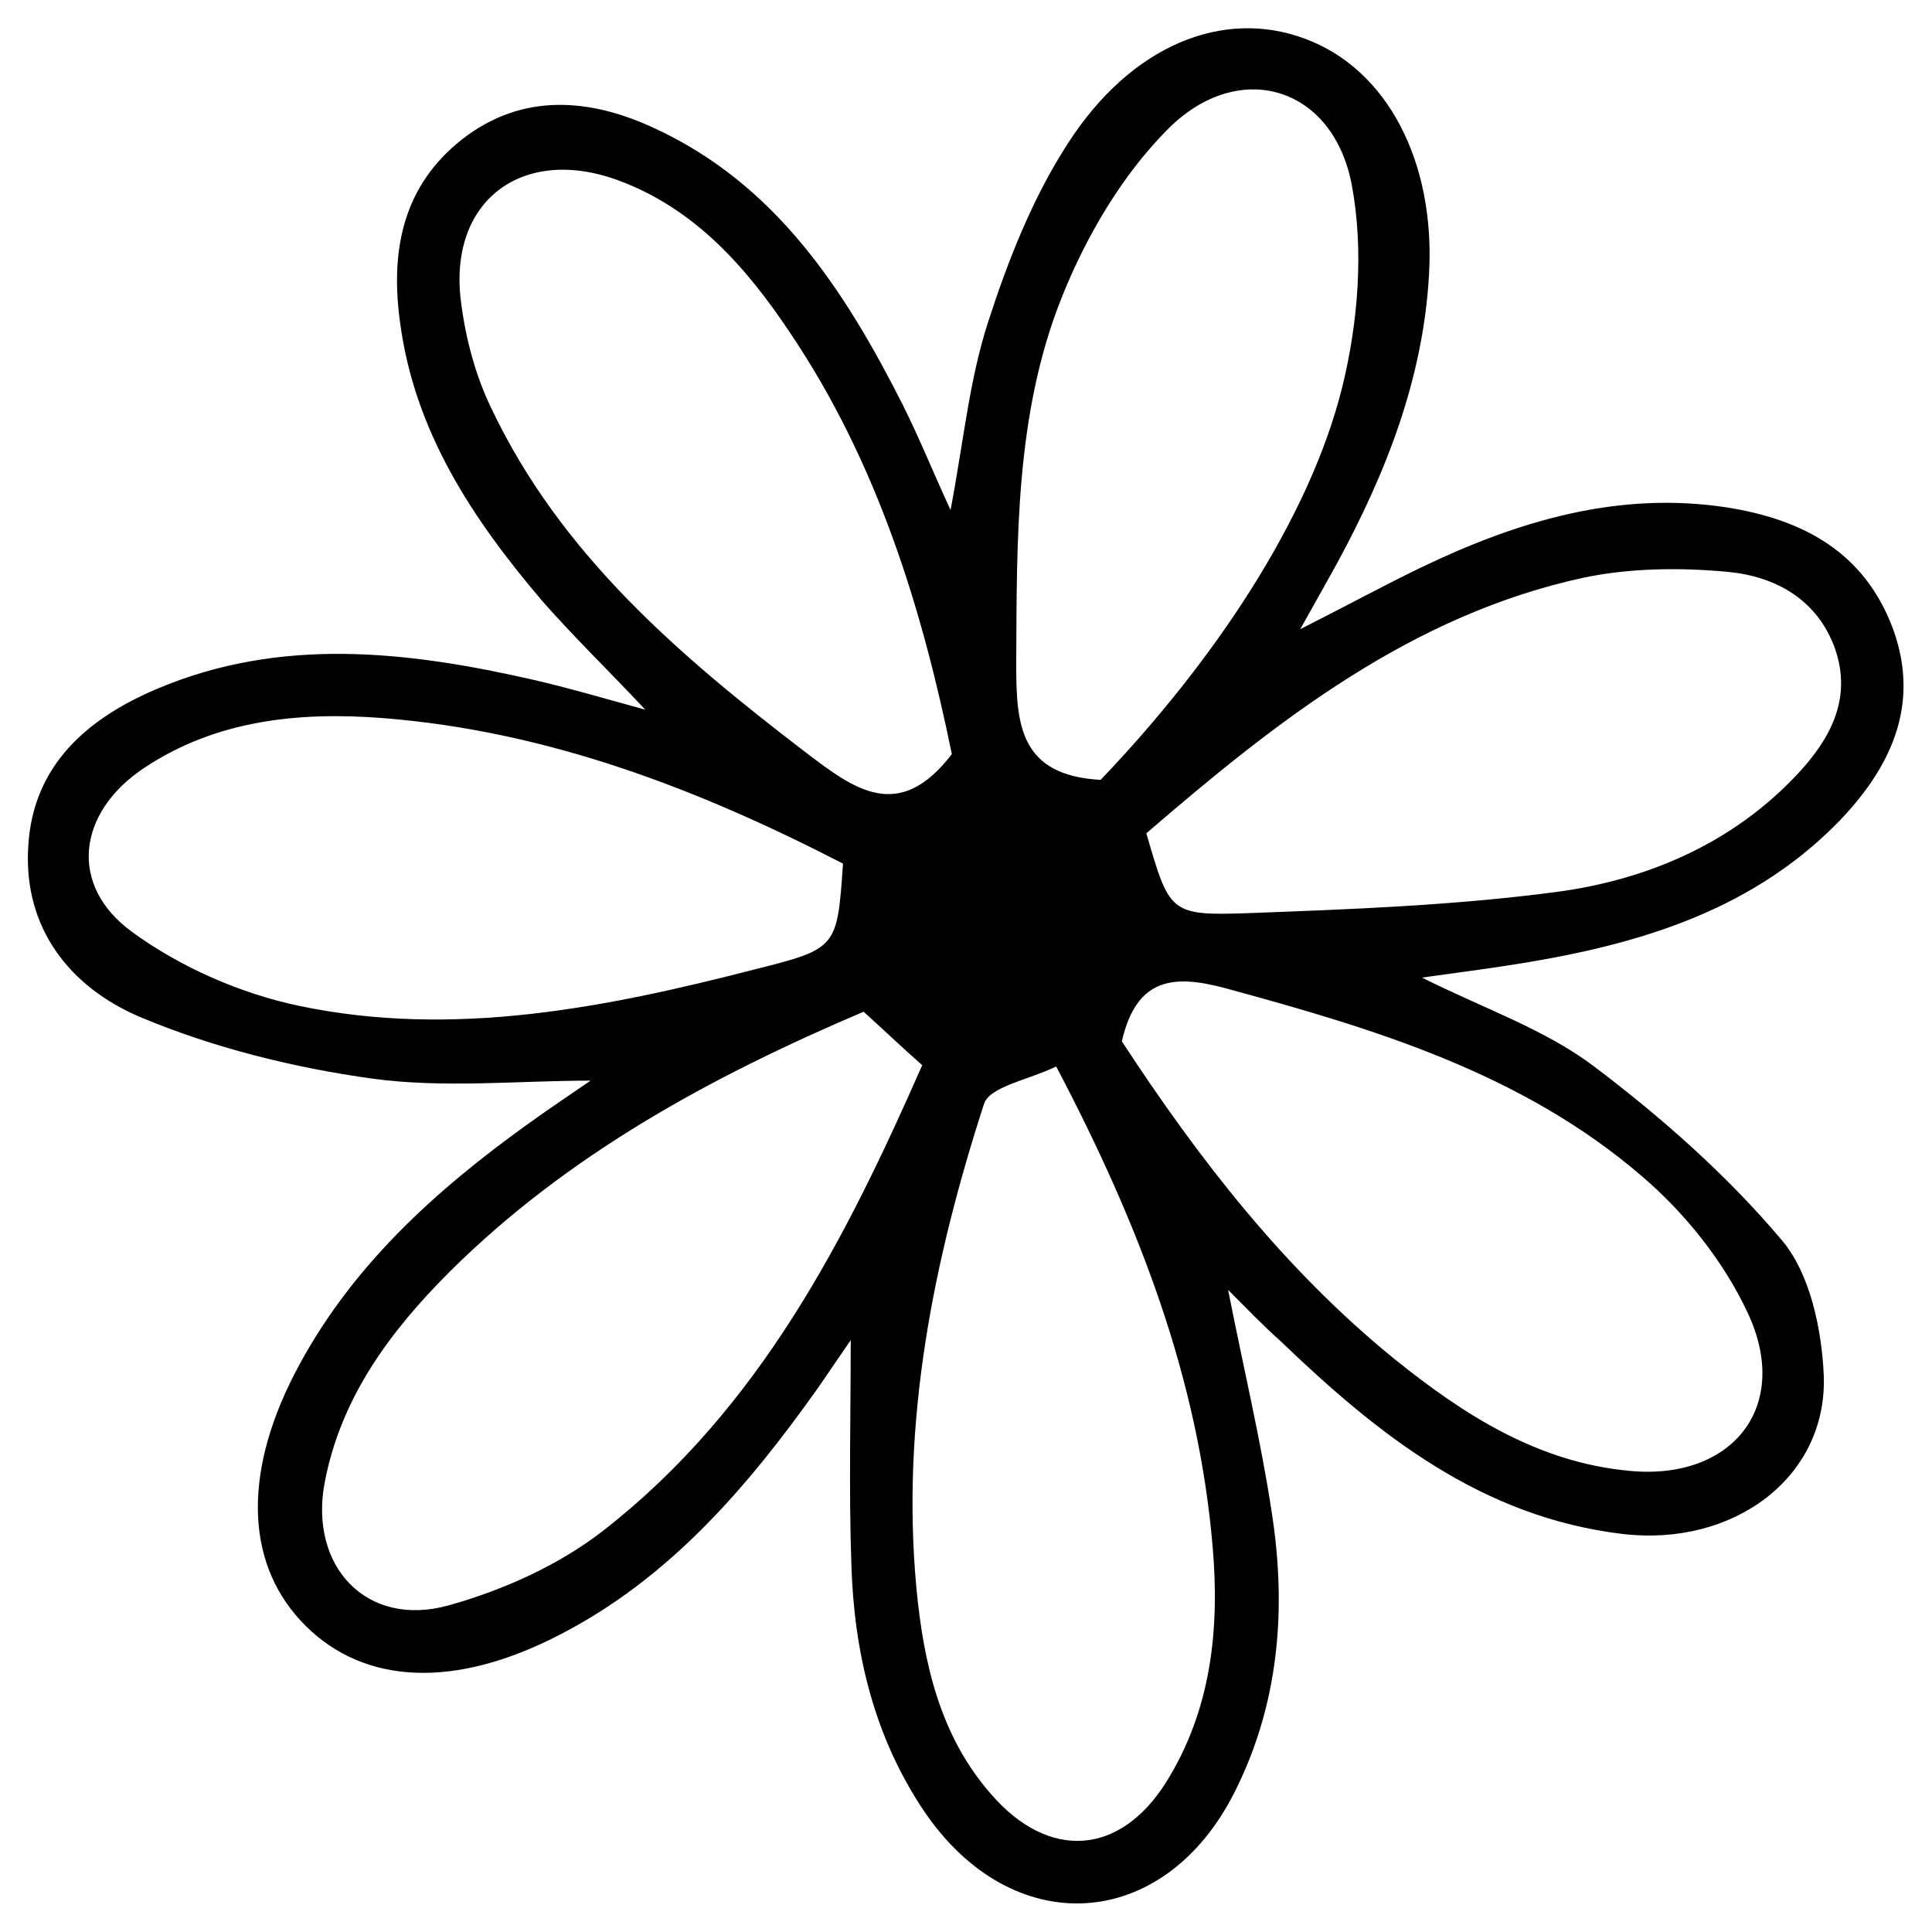
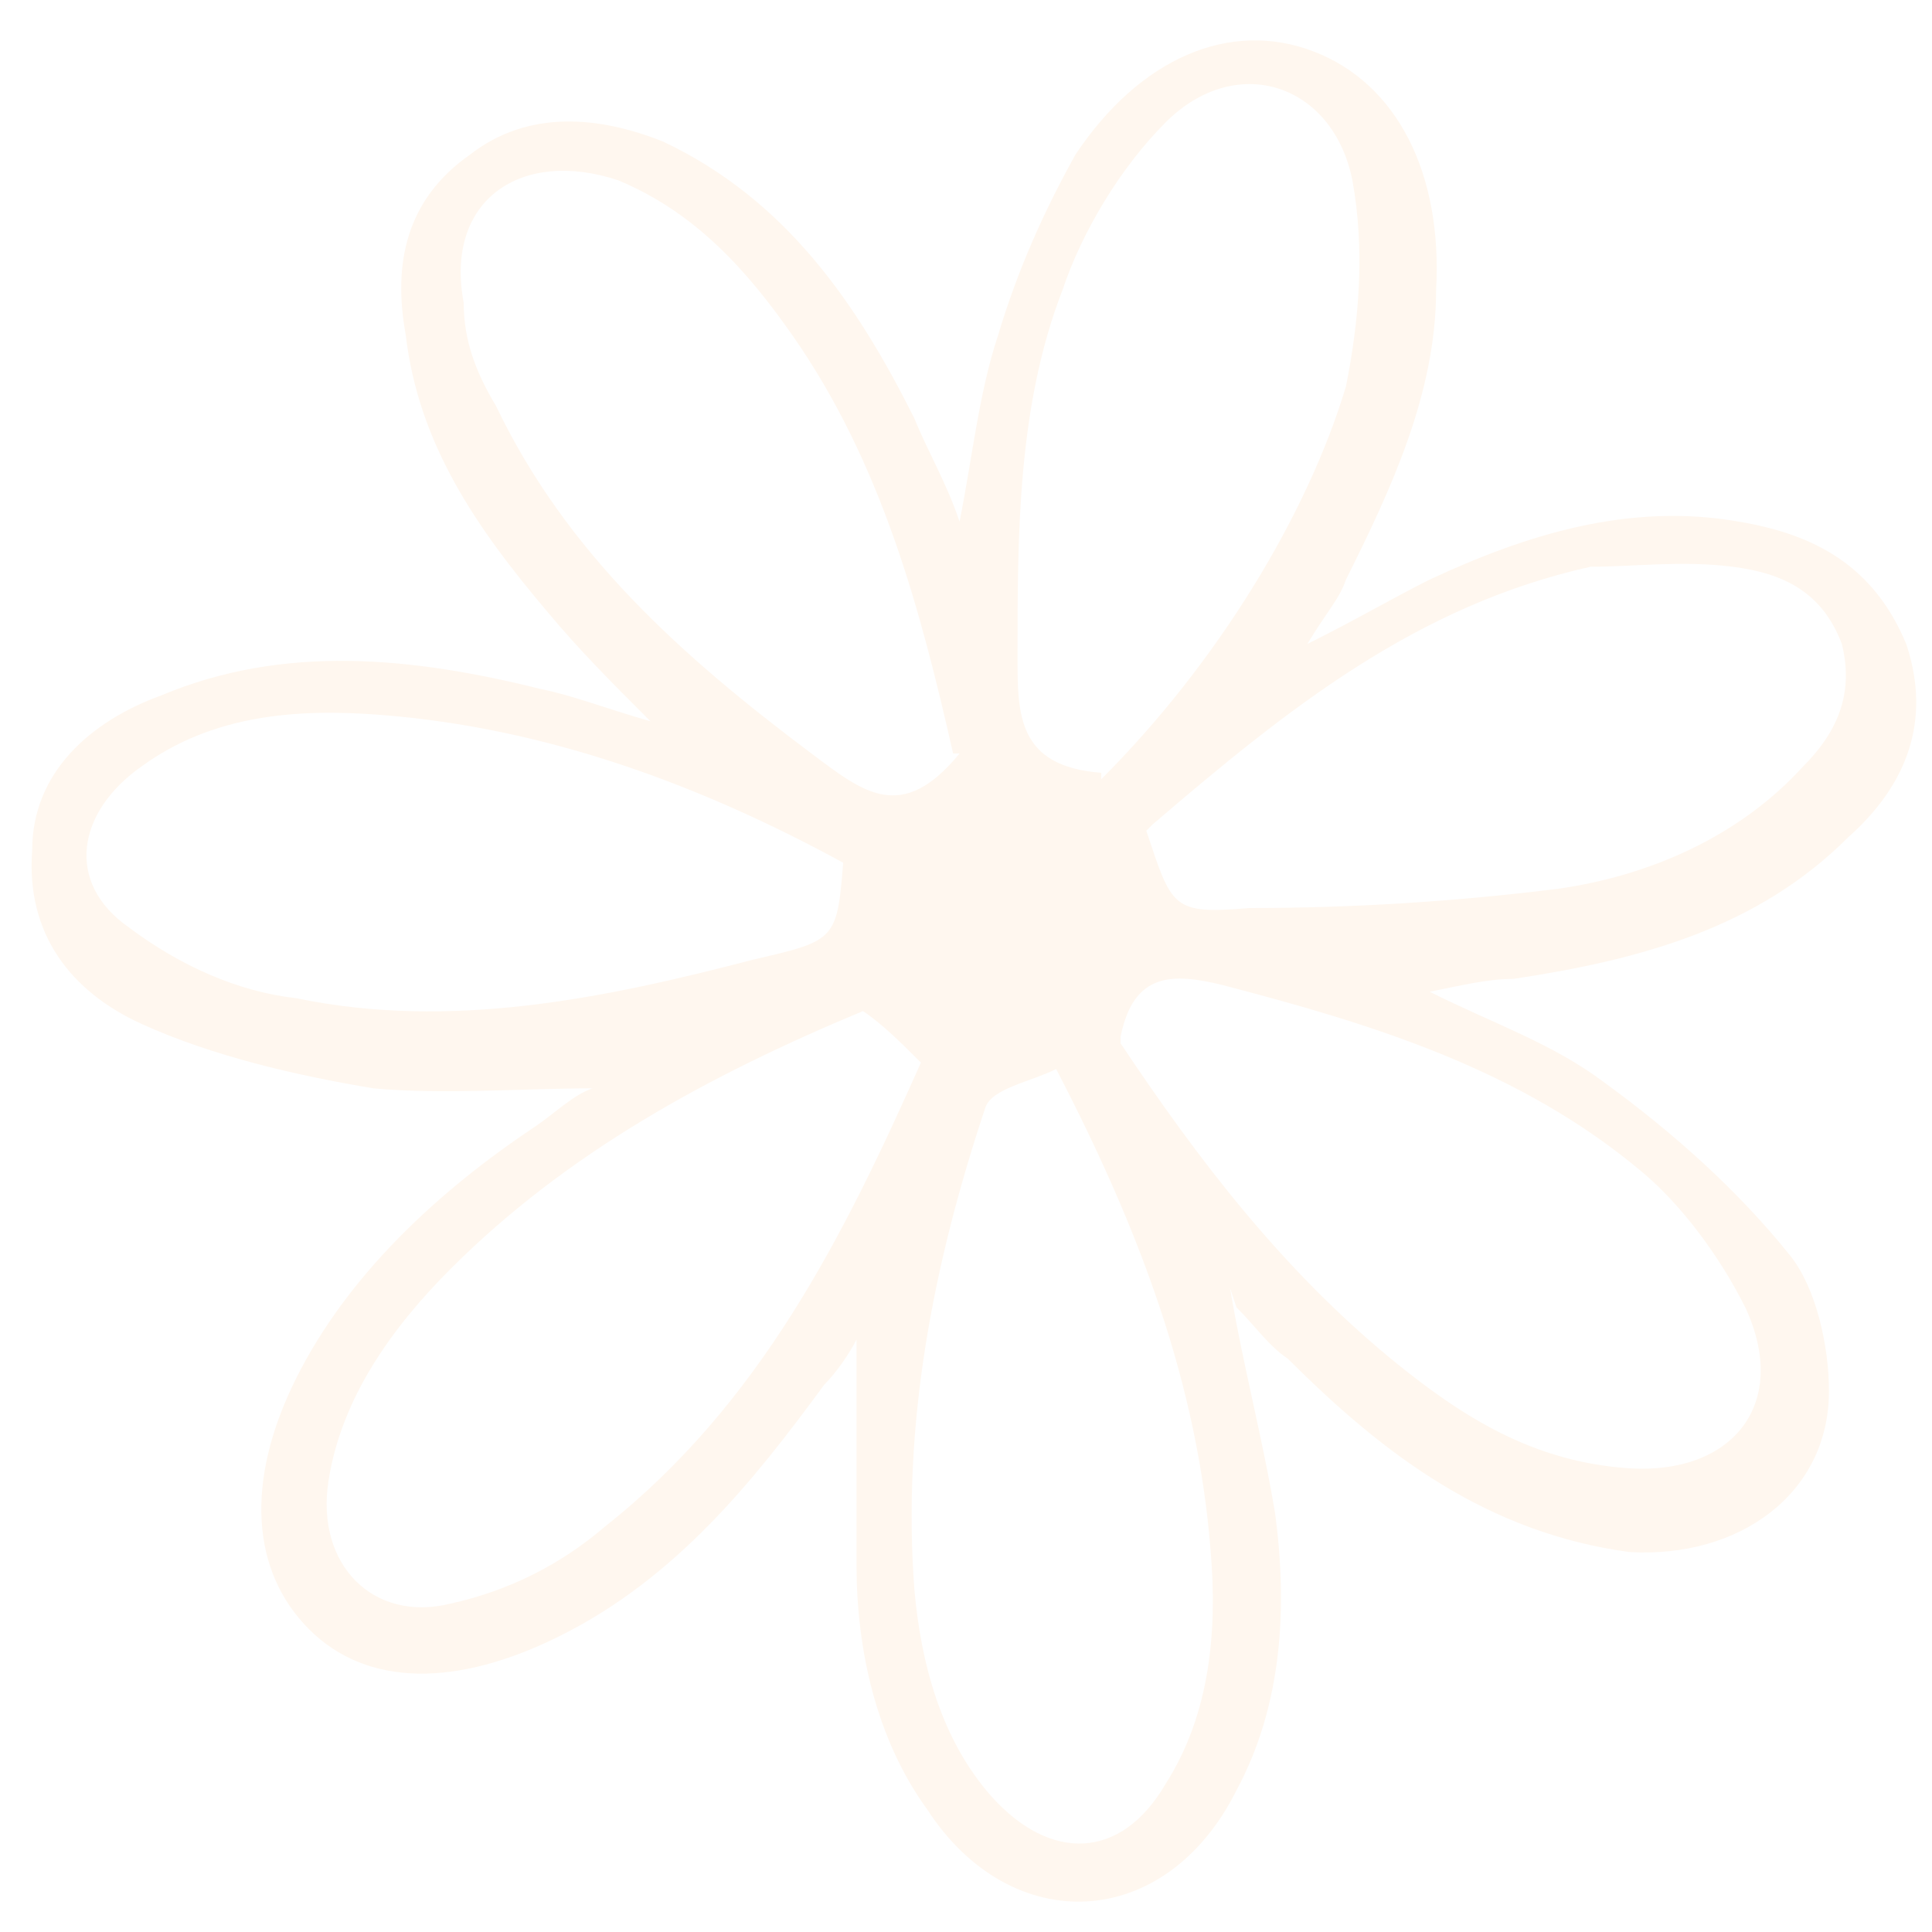
- <svg xmlns="http://www.w3.org/2000/svg" version="1.1" id="Capa_1" x="0px" y="0px" viewBox="0 0 30 30" style="enable-background:new 0 0 30 30;" xml:space="preserve">
+ <svg xmlns="http://www.w3.org/2000/svg" version="1.1" viewBox="0 0 30 30">
+   <defs>
+     <style>
+       .cls-1 {
+         fill: #fff7ef;
+       }
+     </style>
+   </defs>
  <g>
-     <path d="M19.07,20.03c0.24,1.22,0.51,2.34,0.68,3.47c0.23,1.49,0.11,2.96-0.58,4.33c-1.1,2.18-3.46,2.32-4.83,0.28   c-0.77-1.15-1.08-2.46-1.12-3.82c-0.04-1.15-0.01-2.31-0.01-3.48c-0.14,0.2-0.32,0.47-0.5,0.73c-1.1,1.55-2.32,2.98-4.05,3.86   c-1.6,0.82-2.99,0.76-3.91-0.15c-0.92-0.91-1-2.31-0.18-3.91c0.85-1.65,2.18-2.85,3.66-3.91c0.32-0.23,0.65-0.45,0.94-0.65   c-1.12,0-2.27,0.12-3.38-0.03c-1.23-0.17-2.48-0.48-3.62-0.96c-1.08-0.46-1.82-1.38-1.73-2.67c0.08-1.25,0.93-1.97,1.99-2.42   c1.93-0.82,3.9-0.59,5.87-0.14c0.52,0.12,1.03,0.27,1.72,0.46c-0.61-0.65-1.13-1.15-1.61-1.7C7.33,8.05,6.43,6.69,6.21,4.99   C6.06,3.88,6.26,2.88,7.18,2.16c0.94-0.73,1.99-0.63,2.98-0.17c1.89,0.87,2.96,2.52,3.86,4.3c0.25,0.5,0.46,1.02,0.74,1.63   c0.2-1.05,0.29-2.01,0.58-2.91c0.31-0.96,0.69-1.93,1.24-2.78c0.99-1.54,2.42-2.1,3.68-1.63c1.28,0.47,2.03,1.91,1.93,3.66   c-0.09,1.62-0.67,3.09-1.43,4.49c-0.15,0.27-0.3,0.54-0.57,1.02c0.77-0.39,1.32-0.69,1.88-0.96c1.5-0.72,3.06-1.19,4.75-0.93   c1.19,0.19,2.14,0.7,2.58,1.9c0.43,1.2-0.07,2.18-0.87,3c-1.41,1.43-3.25,1.93-5.17,2.22c-0.39,0.06-0.78,0.11-1.28,0.18   c0.96,0.48,1.9,0.8,2.66,1.37c1.06,0.8,2.08,1.7,2.93,2.71c0.44,0.52,0.62,1.39,0.65,2.11c0.05,1.58-1.41,2.65-3.12,2.45   c-2.19-0.26-3.8-1.54-5.31-2.99C19.62,20.59,19.38,20.34,19.07,20.03z M13.41,15.71c-2.35,1-4.59,2.21-6.43,4.04   c-0.92,0.92-1.69,1.95-1.94,3.28c-0.24,1.29,0.65,2.25,1.92,1.9c0.86-0.24,1.73-0.63,2.43-1.18c2.4-1.88,3.74-4.5,4.93-7.21   C13.98,16.24,13.71,15.98,13.41,15.71z M16.4,16.56c-0.43,0.21-1.03,0.31-1.12,0.58c-0.79,2.44-1.29,4.94-1.05,7.52   c0.11,1.15,0.36,2.29,1.16,3.2c0.89,1.03,2,0.96,2.72-0.19c0.7-1.12,0.83-2.38,0.72-3.65C18.61,21.42,17.7,19.03,16.4,16.56z    M13.09,13.41c-2.25-1.16-4.59-2.06-7.15-2.26c-1.3-0.1-2.59,0.03-3.71,0.78c-1.03,0.69-1.17,1.82-0.18,2.54   c0.75,0.55,1.69,0.96,2.6,1.15c2.39,0.5,4.75,0.03,7.08-0.57C13,14.73,13,14.72,13.09,13.41z M17.42,16.17   c1.19,1.82,2.52,3.54,4.23,4.93c1.08,0.87,2.23,1.61,3.66,1.74c1.59,0.15,2.51-1,1.83-2.45c-0.37-0.8-0.98-1.56-1.65-2.13   c-1.86-1.6-4.16-2.29-6.48-2.92C18.25,15.14,17.65,15.16,17.42,16.17z M14.78,11.71c-0.46-2.25-1.15-4.52-2.51-6.54   C11.59,4.15,10.79,3.24,9.6,2.8C8.1,2.25,6.95,3.13,7.16,4.7c0.07,0.55,0.22,1.12,0.46,1.62c1.08,2.29,2.94,3.87,4.9,5.37   C13.27,12.26,13.96,12.78,14.78,11.71z M17.8,12.94c0.36,1.23,0.36,1.28,1.56,1.24c1.61-0.06,3.22-0.12,4.81-0.33   c1.42-0.19,2.75-0.76,3.76-1.85c0.48-0.52,0.83-1.14,0.57-1.91c-0.27-0.78-0.93-1.14-1.67-1.21c-0.74-0.07-1.52-0.06-2.24,0.09   C21.92,9.55,19.84,11.18,17.8,12.94z M17.09,12.11c1.76-1.84,3.24-4.05,3.75-6.09c0.25-1.01,0.34-2.14,0.15-3.15   c-0.29-1.53-1.75-1.97-2.85-0.87c-0.71,0.71-1.27,1.66-1.65,2.61c-0.73,1.82-0.7,3.78-0.71,5.72   C15.78,11.26,15.84,12.04,17.09,12.11z" />
+     <g id="Capa_1">
+       <path class="cls-1" d="M19.1,20c.2,1.2.5,2.3.7,3.5.2,1.5.1,3-.6,4.3-1.1,2.2-3.5,2.3-4.8.3-.8-1.1-1.1-2.5-1.1-3.8,0-1.1,0-2.3,0-3.5-.1.2-.3.5-.5.7-1.1,1.5-2.3,3-4.1,3.9-1.6.8-3,.8-3.9-.1s-1-2.3-.2-3.9c.8-1.6,2.2-2.9,3.7-3.9.3-.2.6-.5.9-.6-1.1,0-2.3.1-3.4,0-1.2-.2-2.5-.5-3.6-1-1.1-.5-1.8-1.4-1.7-2.7,0-1.2.9-2,2-2.4,1.9-.8,3.9-.6,5.9-.1.5.1,1,.3,1.7.5-.6-.6-1.1-1.1-1.6-1.7-1.1-1.3-2-2.6-2.2-4.3-.2-1.1,0-2.1,1-2.8.9-.7,2-.6,3-.2,1.9.9,3,2.5,3.9,4.3.2.5.5,1,.7,1.6.2-1,.3-2,.6-2.9.3-1,.7-1.9,1.2-2.8,1-1.5,2.4-2.1,3.7-1.6,1.3.5,2,1.9,1.9,3.7,0,1.6-.7,3.1-1.4,4.5-.1.3-.3.5-.6,1,.8-.4,1.3-.7,1.9-1,1.5-.7,3.1-1.2,4.8-.9,1.2.2,2.1.7,2.6,1.9.4,1.2,0,2.2-.9,3-1.4,1.4-3.2,1.9-5.2,2.2-.4,0-.8.1-1.3.2,1,.5,1.9.8,2.7,1.4,1.1.8,2.1,1.7,2.9,2.7.4.5.6,1.4.6,2.1,0,1.6-1.4,2.6-3.1,2.5-2.2-.3-3.8-1.5-5.3-3-.3-.2-.5-.5-.8-.8ZM13.4,15.7c-2.4,1-4.6,2.2-6.4,4-.9.9-1.7,2-1.9,3.3-.2,1.3.7,2.2,1.9,1.9.9-.2,1.7-.6,2.4-1.2,2.4-1.9,3.7-4.5,4.9-7.2-.3-.3-.6-.6-.9-.8ZM16.4,16.6c-.4.2-1,.3-1.1.6-.8,2.4-1.3,4.9-1.1,7.5.1,1.1.4,2.3,1.2,3.2.9,1,2,1,2.7-.2.7-1.1.8-2.4.7-3.6-.2-2.6-1.1-5-2.4-7.5ZM13.1,13.4c-2.2-1.2-4.6-2.1-7.2-2.3-1.3-.1-2.6,0-3.7.8-1,.7-1.2,1.8-.2,2.5.8.6,1.7,1,2.6,1.1,2.4.5,4.8,0,7.1-.6,1.3-.3,1.3-.3,1.4-1.6ZM17.4,16.2c1.2,1.8,2.5,3.5,4.2,4.9,1.1.9,2.2,1.6,3.7,1.7,1.6.1,2.5-1,1.8-2.5-.4-.8-1-1.6-1.6-2.1-1.9-1.6-4.2-2.3-6.5-2.9-.8-.2-1.4-.2-1.6.8ZM14.8,11.7c-.5-2.2-1.1-4.5-2.5-6.5-.7-1-1.5-1.9-2.7-2.4-1.5-.5-2.7.3-2.4,1.9,0,.6.2,1.1.5,1.6,1.1,2.3,2.9,3.9,4.9,5.4.8.6,1.4,1.1,2.3,0ZM17.8,12.9c.4,1.2.4,1.3,1.6,1.2,1.6,0,3.2-.1,4.8-.3,1.4-.2,2.8-.8,3.8-1.9.5-.5.8-1.1.6-1.9-.3-.8-.9-1.1-1.7-1.2s-1.5,0-2.2,0c-2.7.6-4.7,2.2-6.8,4ZM17.1,12.1c1.8-1.8,3.2-4.1,3.8-6.1.2-1,.3-2.1.1-3.2-.3-1.5-1.8-2-2.9-.9-.7.7-1.3,1.7-1.6,2.6-.7,1.8-.7,3.8-.7,5.7,0,.9,0,1.7,1.3,1.8Z" />
+     </g>
  </g>
</svg>
